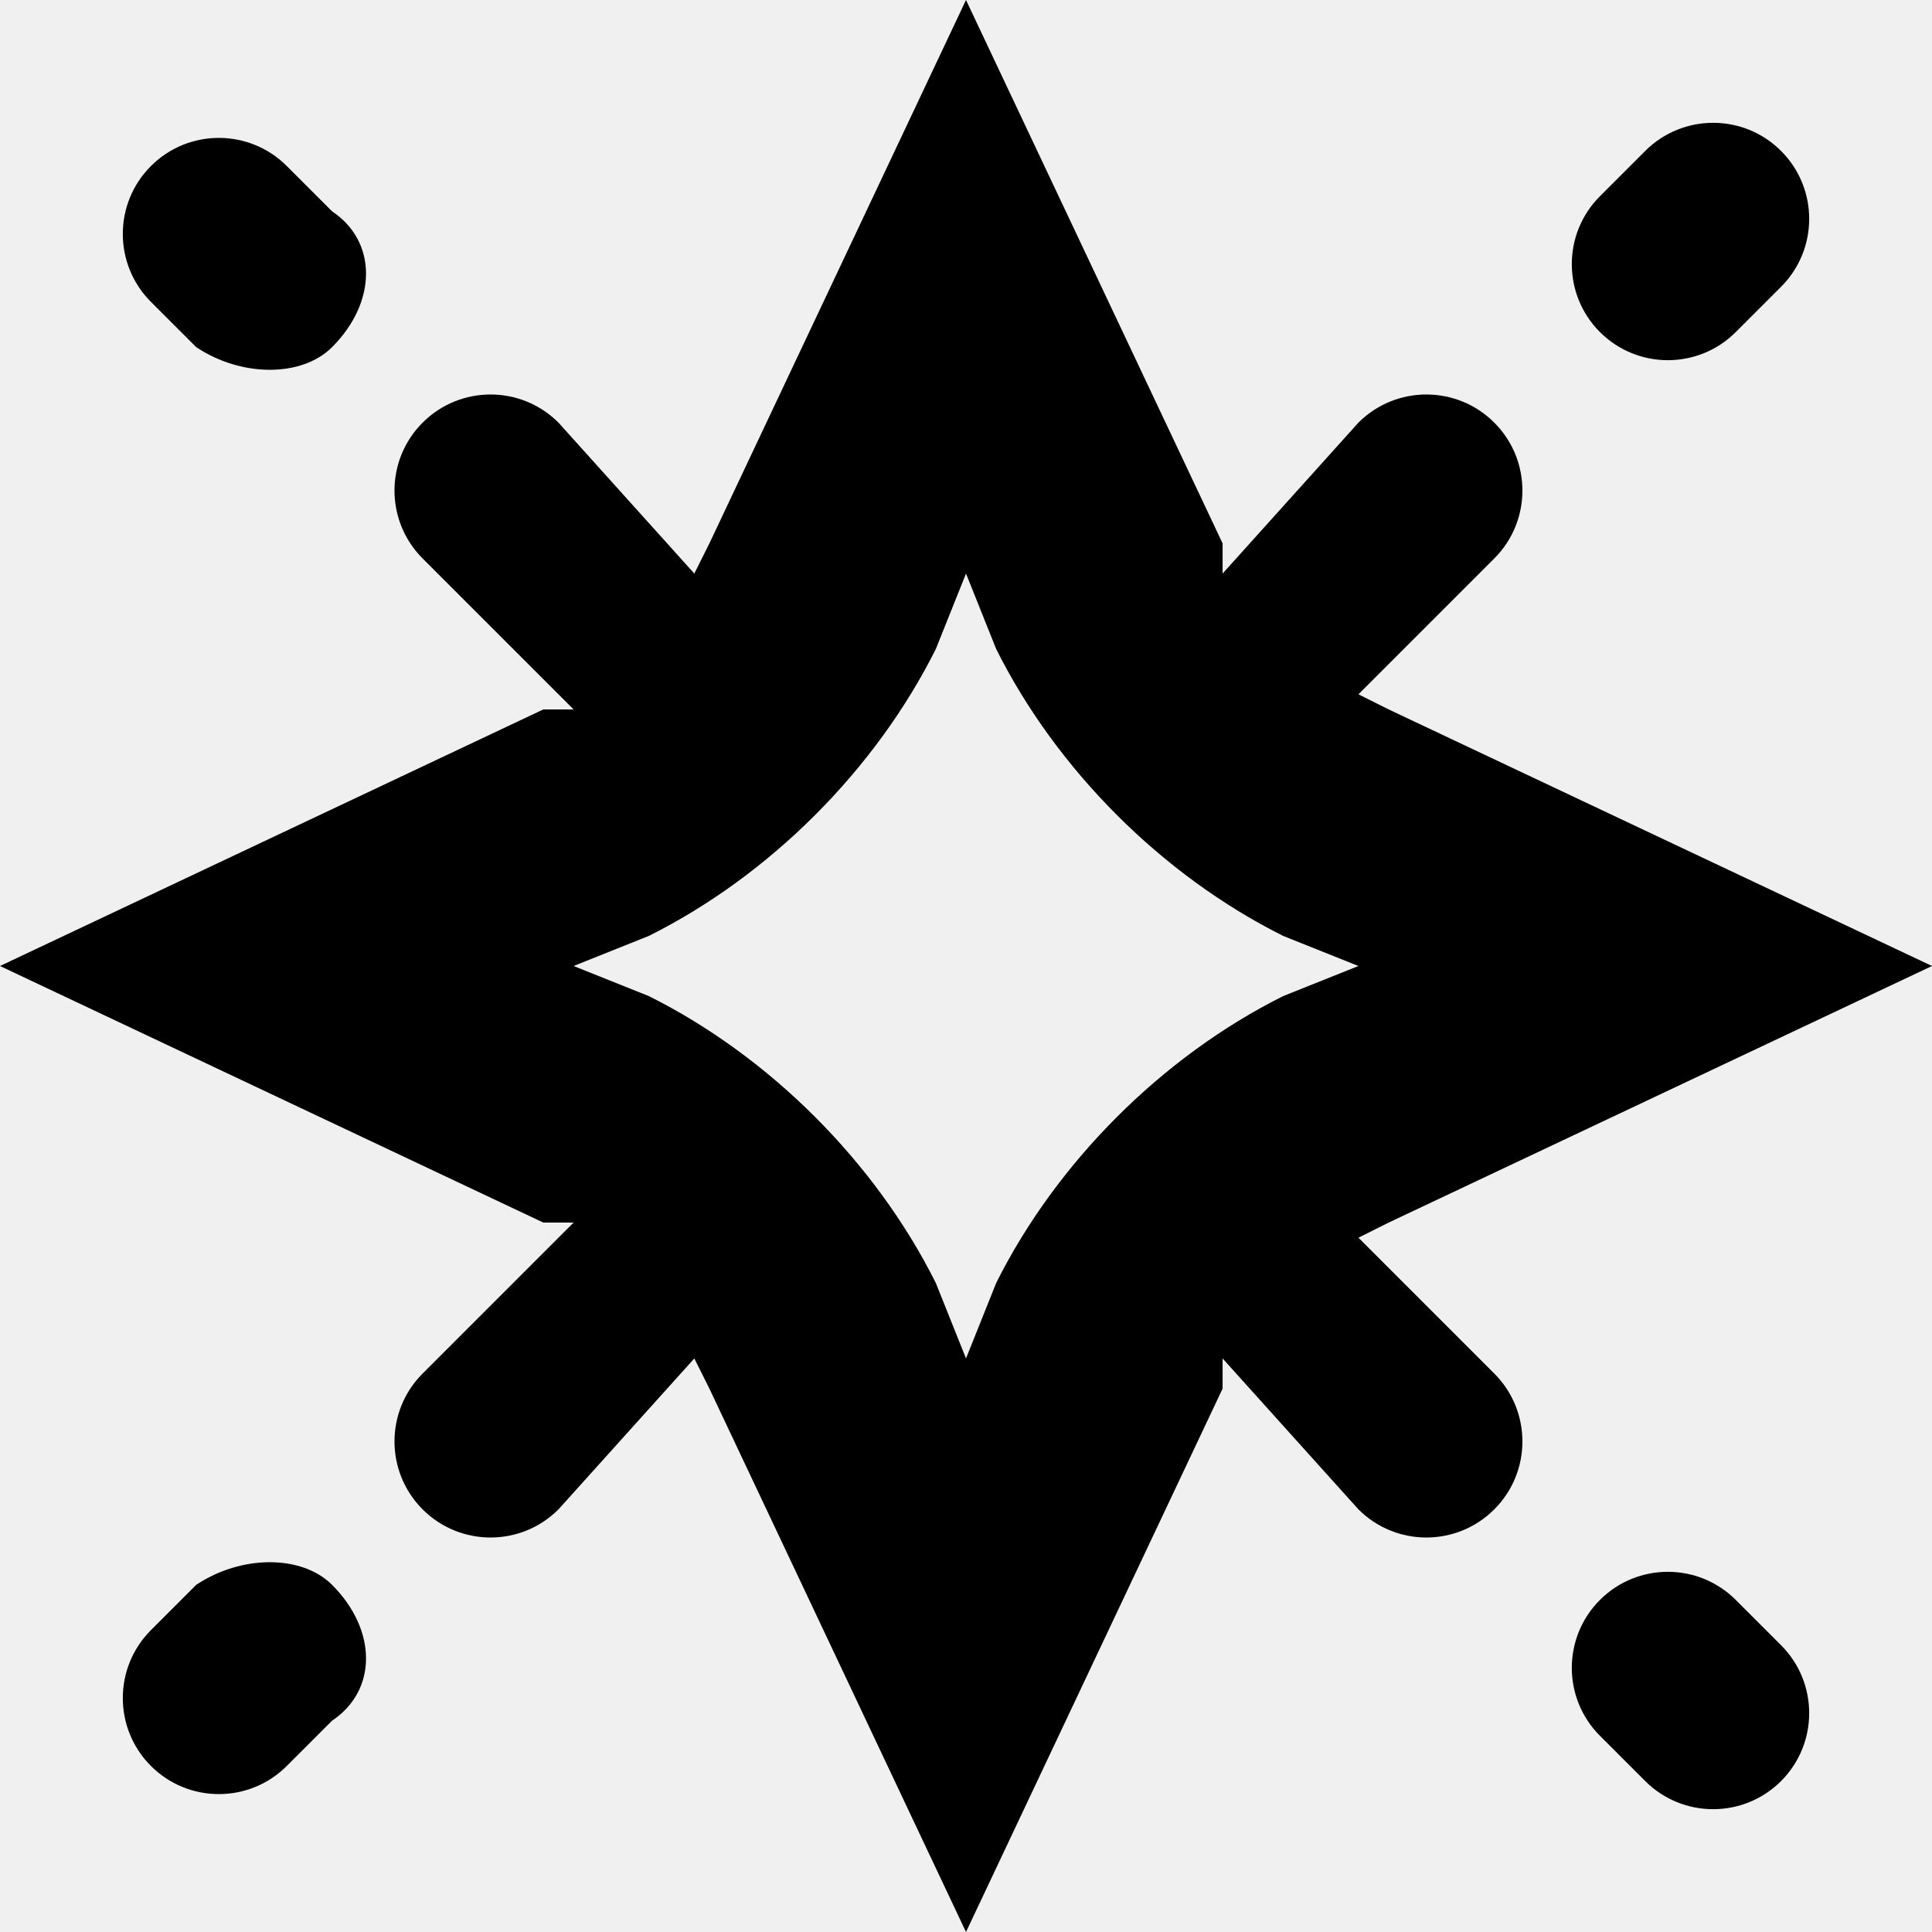
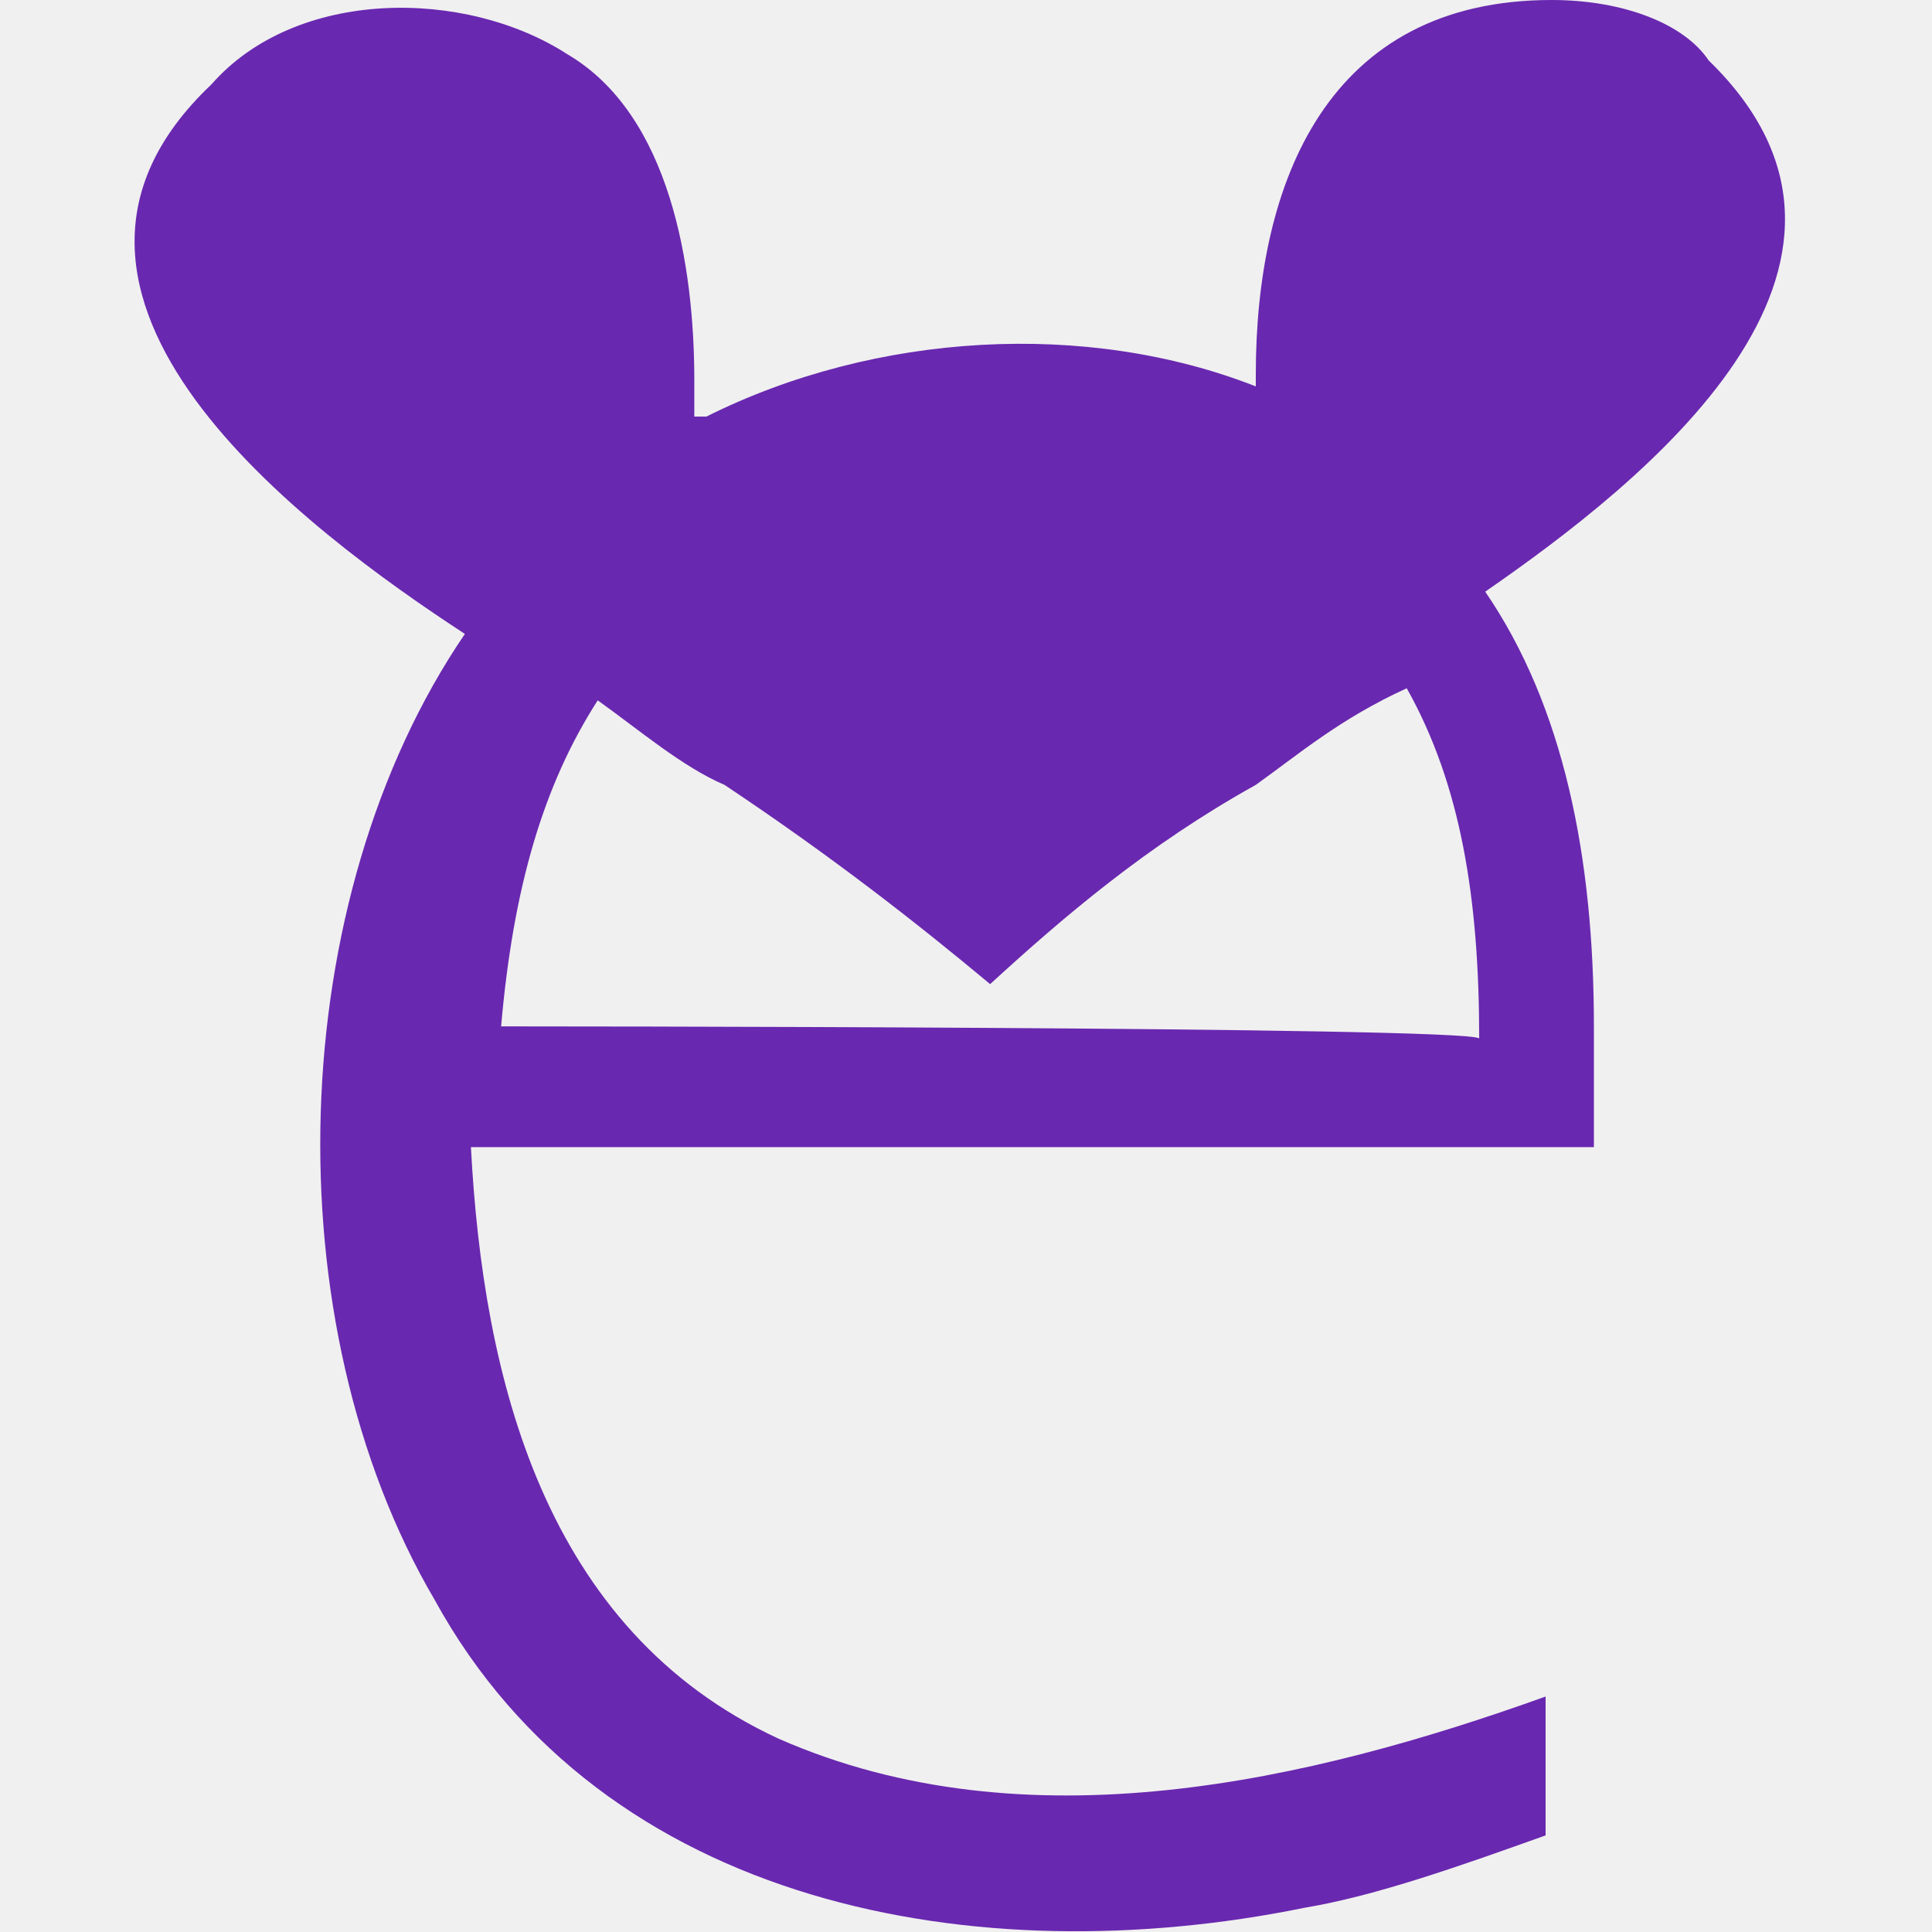
- <svg xmlns="http://www.w3.org/2000/svg" viewBox="0 0 128 128">
-   <path fill-rule="evenodd" d="M81 36 64 0 47 36l-1 2-9-10a6 6 0 0 0-9 9l10 10h-2L0 64l36 17h2L28 91a6 6 0 1 0 9 9l9-10 1 2 17 36 17-36v-2l9 10a6 6 0 1 0 9-9l-9-9 2-1 36-17-36-17-2-1 9-9a6 6 0 1 0-9-9l-9 10v-2Zm-17 2-2 5c-4 8-11 15-19 19l-5 2 5 2c8 4 15 11 19 19l2 5 2-5c4-8 11-15 19-19l5-2-5-2c-8-4-15-11-19-19l-2-5Z" clip-rule="evenodd" />
-   <path d="M118 19a6 6 0 0 0-9-9l-3 3a6 6 0 1 0 9 9l3-3Zm-96 4c-2 2-6 2-9 0l-3-3a6 6 0 1 1 9-9l3 3c3 2 3 6 0 9Zm0 82c-2-2-6-2-9 0l-3 3a6 6 0 1 0 9 9l3-3c3-2 3-6 0-9Zm96 4a6 6 0 0 1-9 9l-3-3a6 6 0 1 1 9-9l3 3Z" />
-   <style>path{fill:#000}@media (prefers-color-scheme:dark){path{fill:#fff}}</style>
+ <svg xmlns="http://www.w3.org/2000/svg" viewBox="0 0 32 32" style="enable-background:new 0 0 32 32" xml:space="preserve">
+   <path d="M25.7 0c-3.7 0-4.9 3-4.9 6.2v.2c-2.8-1.1-6.3-.9-9.1.5h-.2v-.6c0-1.9-.4-4.4-2.1-5.4-1.7-1.1-4.5-1.1-5.9.5-3.7 3.5 1.6 7.4 4.2 9.1-3 4.4-3.2 11.4-.5 16 2.8 5.1 9 6.2 14.4 5.1 1.2-.2 2.6-.7 4-1.2v-2.3c-3.9 1.4-8.6 2.5-12.7.7C9 27 8 22.8 7.8 19h18.6v-2c0-2.8-.5-5.3-1.8-7.2C27.2 8 31.8 4.4 28.3 1c-.4-.6-1.4-1-2.6-1zM8.3 17c.2-2.3.7-4 1.6-5.4.7.5 1.4 1.1 2.1 1.4 1.8 1.2 3.2 2.3 4.4 3.3 1.2-1.1 2.6-2.3 4.4-3.3.7-.5 1.4-1.1 2.5-1.6.9 1.6 1.2 3.5 1.2 5.8-.2-.2-16.2-.2-16.2-.2z" style="fill:#6928b0" />
</svg>
